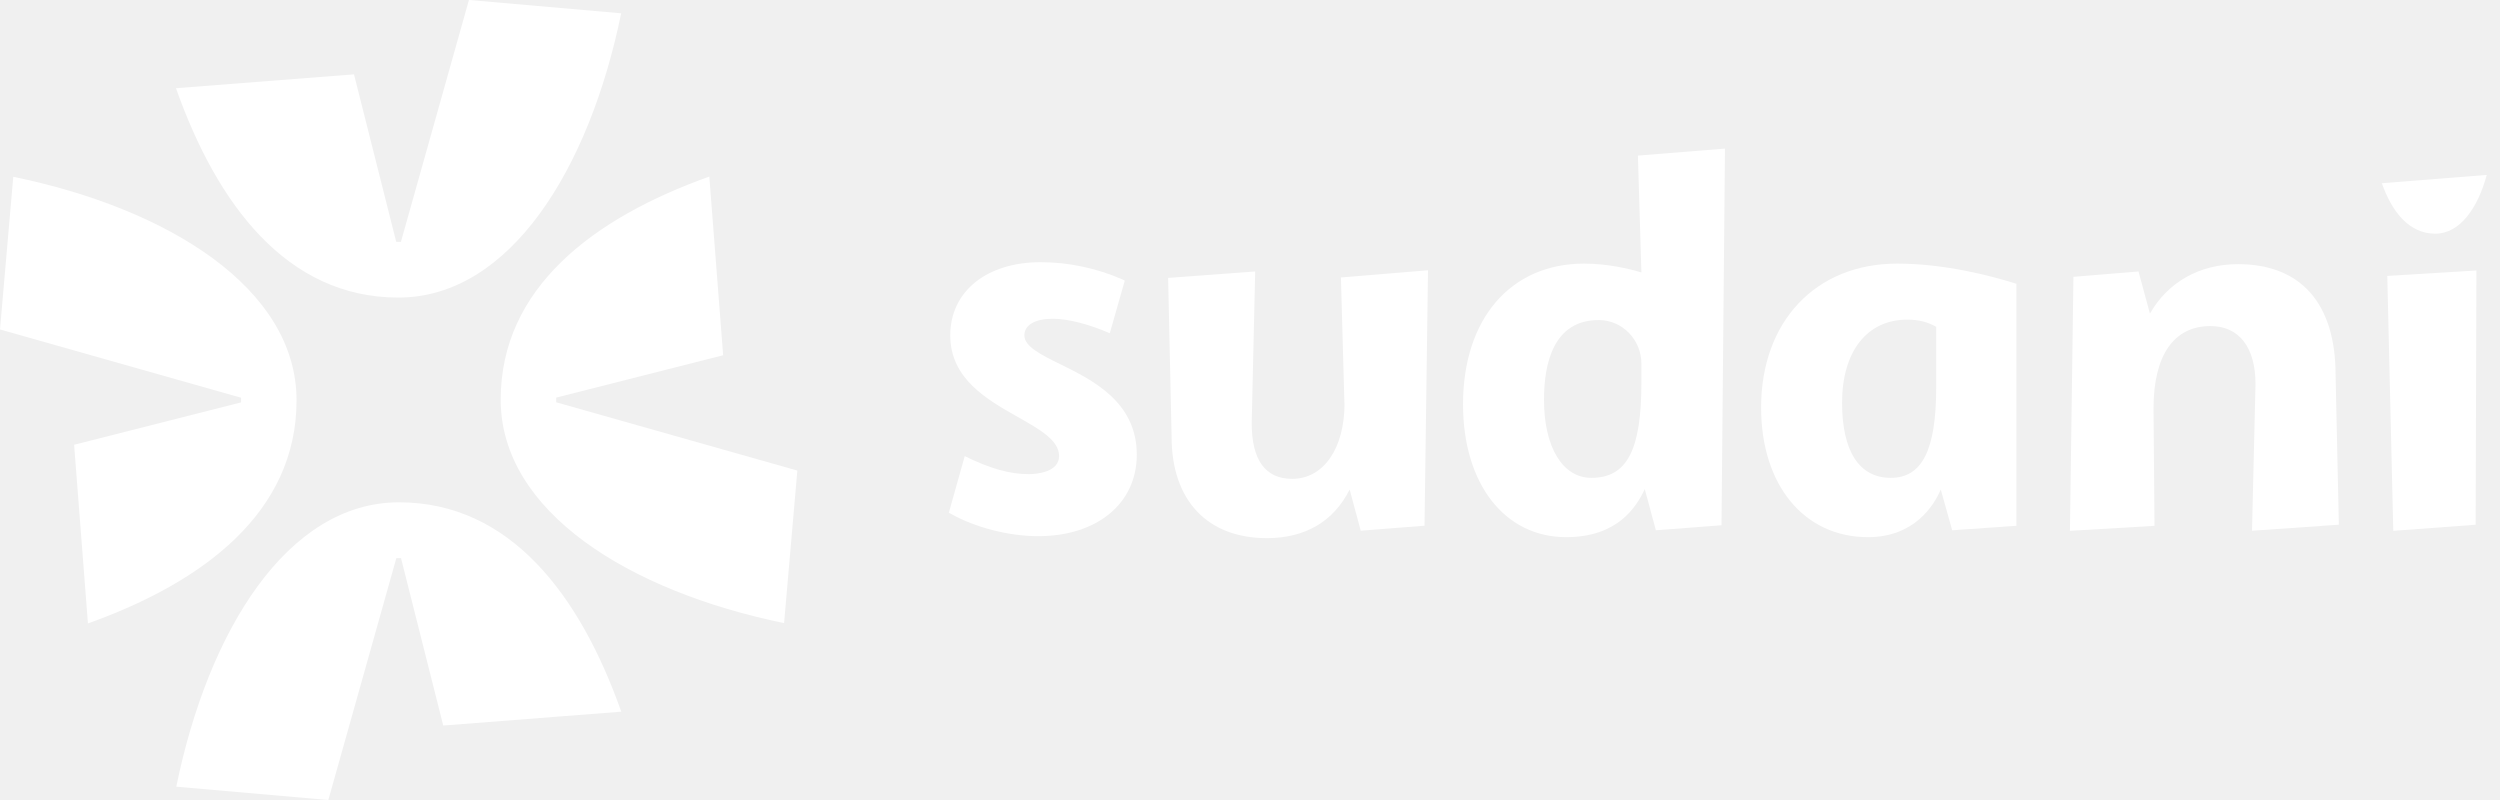
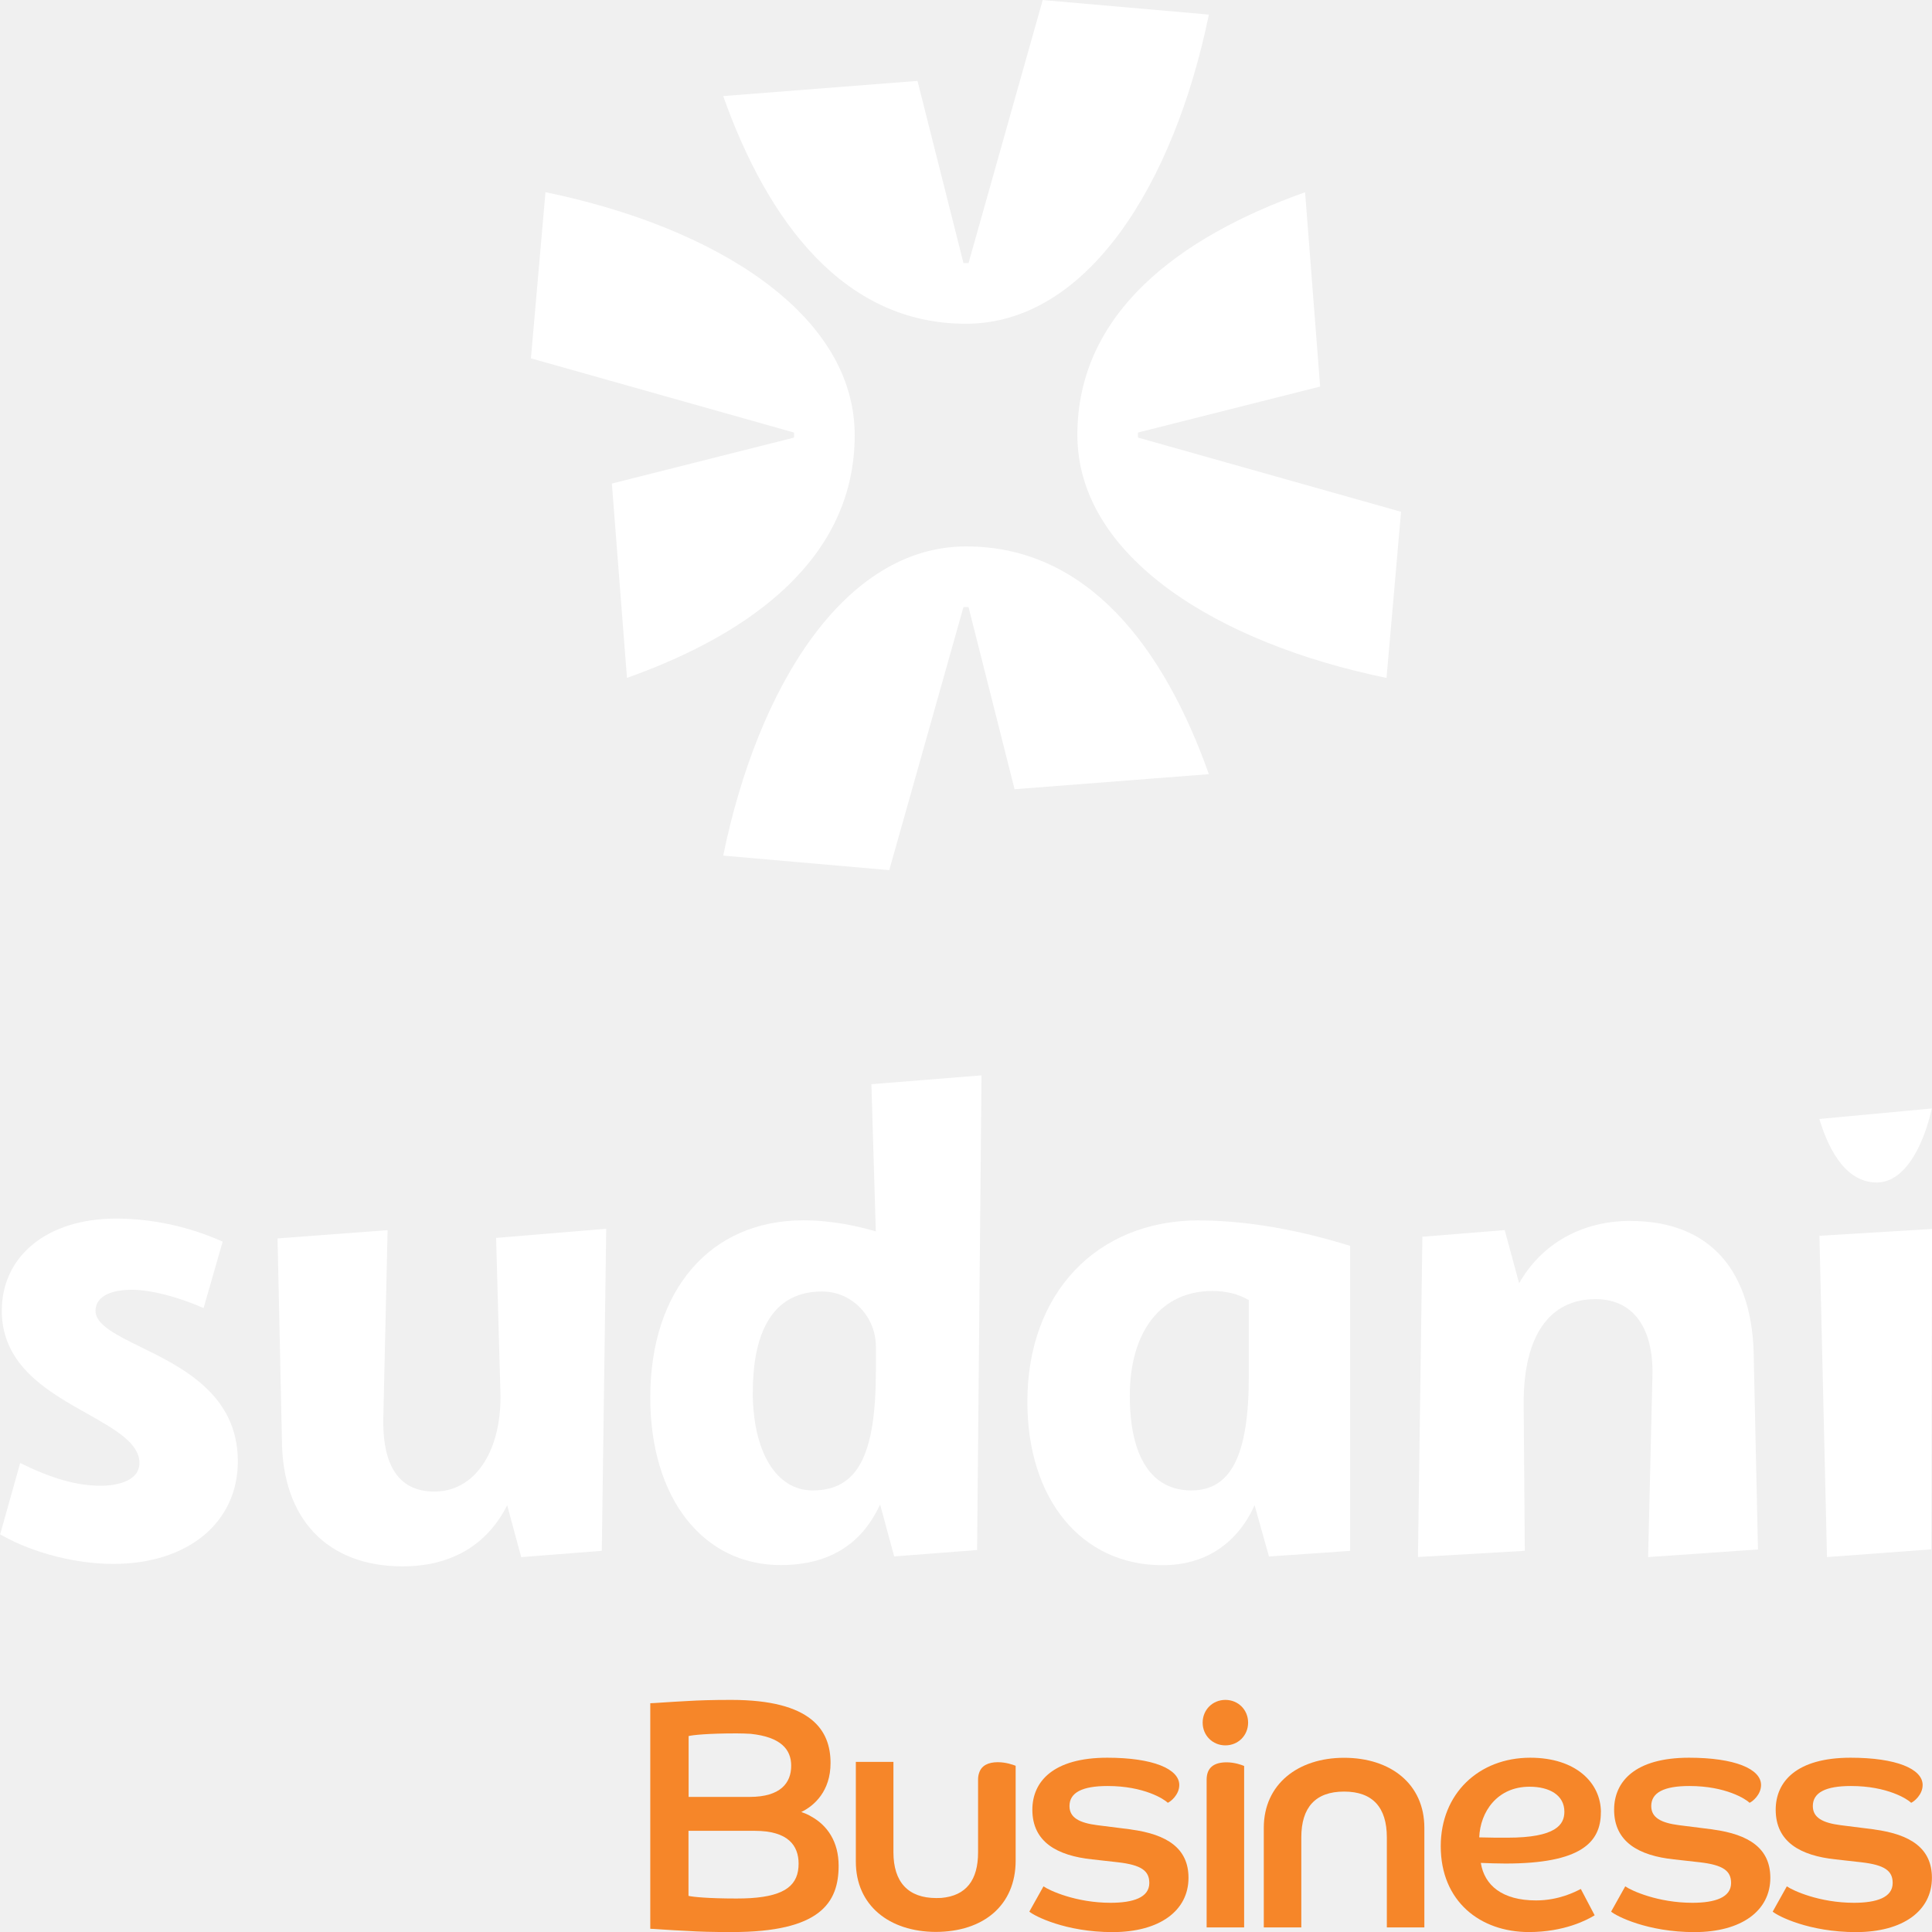
- <svg xmlns="http://www.w3.org/2000/svg" width="175" height="56" viewBox="0 0 175 56" fill="none">
-   <g clip-path="url(#clip0_133_29)">
-     <path d="M32.825 -1.52588e-05L28.064 16.931H27.736L24.78 5.206L12.318 6.176C15.197 14.302 20.073 20.83 27.881 20.83C35.689 20.83 41.25 11.833 43.482 0.933L32.832 -1.52588e-05H32.825Z" fill="white" />
-     <path d="M55.807 32.938L38.934 28.16V27.832L50.62 24.866L49.652 12.36C41.555 15.25 35.049 20.142 35.049 27.977C35.049 35.812 44.023 41.385 54.886 43.617L55.815 32.93L55.807 32.938Z" fill="white" />
-     <path d="M22.983 56L27.744 39.069H28.071L31.027 50.787L43.489 49.816C40.61 41.69 35.735 35.162 27.927 35.162C20.118 35.162 14.565 44.167 12.341 55.067L22.99 56H22.983Z" fill="white" />
-     <path d="M-3.8147e-06 23.062L16.873 27.84V28.168L5.188 31.134L6.155 43.64C14.253 40.75 20.758 35.858 20.758 28.023C20.758 20.188 11.792 14.608 0.929 12.376L-3.8147e-06 23.062Z" fill="white" />
-     <path d="M132.799 18.453C127.101 18.453 123.277 22.504 123.277 28.527C123.277 33.955 126.286 37.601 130.758 37.601C133.995 37.601 135.367 35.399 135.854 34.268L136.654 37.119L141.148 36.806V19.867L140.981 19.813C139.351 19.309 136.128 18.453 132.807 18.453M135.534 22.886V27.113C135.534 31.501 134.552 33.45 132.35 33.45C130.149 33.45 128.945 31.585 128.945 28.199C128.945 24.606 130.689 22.374 133.508 22.374C134.293 22.374 134.94 22.535 135.534 22.878" fill="white" />
-     <path d="M74.227 25.5C72.871 24.835 71.706 24.254 71.706 23.482C71.706 22.749 72.452 22.313 73.701 22.313C74.768 22.313 76.261 22.703 77.685 23.329L78.721 19.691V19.63L78.569 19.561C76.756 18.766 74.775 18.353 72.841 18.353C69.055 18.353 66.518 20.41 66.518 23.475C66.518 26.54 69.138 27.992 71.241 29.185C72.795 30.064 74.136 30.821 74.136 31.921C74.136 33.022 72.65 33.19 72.01 33.19C70.685 33.19 69.321 32.808 67.531 31.929L66.419 35.889L66.541 35.957C68.27 36.928 70.616 37.532 72.673 37.532C76.802 37.532 79.575 35.239 79.575 31.83C79.575 28.13 76.482 26.609 74.227 25.5Z" fill="white" />
-     <path d="M114.898 19.072C114.007 18.804 112.521 18.453 110.883 18.453C105.741 18.453 102.412 22.32 102.412 28.298C102.412 33.863 105.315 37.601 109.634 37.601C113.252 37.601 114.555 35.468 115.134 34.237L115.911 37.119L120.505 36.768L120.748 10.403L114.654 10.893L114.898 19.072ZM108.08 27.977C108.08 25.439 108.743 22.405 111.904 22.405H111.935C113.58 22.412 114.898 23.803 114.898 25.455V26.785C114.898 31.516 113.885 33.45 111.394 33.45C109.383 33.45 108.08 31.302 108.08 27.977Z" fill="white" />
-     <path d="M166.729 12.827C167.422 14.784 168.603 16.358 170.477 16.358C172.191 16.358 173.455 14.554 174.072 12.246L166.721 12.827H166.729Z" fill="white" />
-     <path d="M167.529 37.157L173.295 36.73L173.349 18.934L167.11 19.316L167.529 37.157Z" fill="white" />
-     <path d="M94.117 28.237C94.117 31.394 92.647 33.519 90.453 33.519C88.571 33.519 87.619 32.204 87.619 29.62L87.863 19.003L81.769 19.454L82.012 30.584C82.012 35.017 84.511 37.67 88.685 37.67C91.367 37.67 93.355 36.5 94.475 34.268L95.252 37.15L99.716 36.798L99.96 18.919L93.865 19.423L94.109 28.237H94.117Z" fill="white" />
-     <path d="M156.651 18.491C153.969 18.491 151.745 19.752 150.495 21.954L149.696 19.003L145.14 19.378L144.896 37.157L150.815 36.806L150.747 28.589C150.747 24.874 152.164 22.825 154.731 22.825C156.734 22.825 157.885 24.308 157.885 26.884L157.641 37.15L163.72 36.729L163.491 26.25C163.491 21.243 161.061 18.491 156.658 18.491" fill="white" />
+ <svg xmlns="http://www.w3.org/2000/svg" width="110" height="110" viewBox="0 0 110 110" fill="none">
+   <g clip-path="url(#clip0_88_370)">
+     <path d="M59.368 1.52588e-05L55.144 14.978H54.856L52.239 4.607L41.176 5.471C43.727 12.656 48.065 18.433 54.991 18.433C61.916 18.433 66.848 10.469 68.828 0.831L59.372 0.004L59.368 1.52588e-05Z" fill="white" />
+     <path d="M79.77 29.139L64.793 24.914V24.626L75.163 22.009L74.306 10.946C67.118 13.498 61.341 17.835 61.341 24.761C61.341 31.687 69.305 36.619 78.943 38.598L79.77 29.143V29.139Z" fill="white" />
+     <path d="M50.631 49.541L54.856 34.563H55.144L57.765 44.934L68.828 44.077C66.276 36.889 61.938 31.111 55.013 31.111C48.087 31.111 43.155 39.076 41.176 48.714L50.631 49.541Z" fill="white" />
+     <path d="M30.229 20.402L45.207 24.627V24.915L34.837 27.532L35.697 38.595C42.882 36.043 48.663 31.709 48.663 24.78C48.663 17.85 40.694 12.922 31.057 10.943L30.229 20.398V20.402Z" fill="white" />
+     <path d="M71.102 74.018V78.356C71.102 82.85 70.092 84.859 67.829 84.859C65.565 84.859 64.326 82.945 64.326 79.475C64.326 75.79 66.119 73.504 69.013 73.504C69.819 73.504 70.486 73.664 71.102 74.022M68.292 69.48C62.43 69.48 58.494 73.628 58.494 79.81C58.494 85.373 61.581 89.116 66.185 89.116C69.513 89.116 70.927 86.856 71.43 85.697L72.25 88.62L76.872 88.3V70.934L76.697 70.883C75.021 70.362 71.7 69.487 68.292 69.487" fill="white" />
+     <path d="M8.034 76.704C6.641 76.023 5.438 75.429 5.438 74.634C5.438 73.879 6.204 73.435 7.494 73.435C8.591 73.435 10.126 73.829 11.591 74.477L12.678 70.694L12.503 70.617C10.636 69.808 8.595 69.381 6.609 69.381C2.716 69.381 0.102 71.488 0.102 74.634C0.102 77.78 2.796 79.267 4.965 80.488C6.561 81.388 7.939 82.165 7.939 83.295C7.939 84.425 6.408 84.593 5.752 84.593C4.385 84.593 2.985 84.199 1.148 83.299L0.007 87.363L0.131 87.428C1.906 88.424 4.327 89.043 6.444 89.043C10.691 89.043 13.542 86.696 13.542 83.196C13.542 79.402 10.359 77.845 8.037 76.704" fill="white" />
+     <path d="M42.863 79.245C42.863 76.642 43.545 73.533 46.792 73.533H46.825C48.52 73.54 49.869 74.969 49.869 76.664V78.028C49.869 82.876 48.827 84.859 46.264 84.859C44.194 84.859 42.859 82.657 42.859 79.245M49.869 70.114C48.95 69.841 47.419 69.48 45.739 69.48C40.446 69.48 37.024 73.438 37.024 79.569C37.024 85.278 40.009 89.109 44.452 89.109C48.174 89.109 49.512 86.922 50.11 85.66L50.911 88.617L55.632 88.252L55.883 61.227L49.614 61.73L49.865 70.118L49.869 70.114Z" fill="white" />
+     <path d="M104.021 88.653L109.955 88.212L110.003 69.972L103.591 70.362L104.021 88.653Z" fill="white" />
+     <path d="M28.498 79.511C28.498 82.752 26.981 84.924 24.729 84.924C22.797 84.924 21.82 83.579 21.82 80.929L22.068 70.041L15.802 70.511L16.05 81.921C16.05 86.466 18.623 89.182 22.921 89.182C25.676 89.182 27.729 87.979 28.877 85.701L29.675 88.657L34.264 88.296L34.516 69.961L28.246 70.482L28.498 79.518V79.511Z" fill="white" />
+     <path d="M92.824 69.513C90.068 69.513 87.775 70.806 86.492 73.063L85.672 70.037L80.984 70.416L80.733 88.649L86.816 88.296L86.751 79.872C86.751 76.063 88.205 73.967 90.848 73.967C92.907 73.967 94.088 75.483 94.088 78.13L93.837 88.653L100.092 88.219L99.855 77.474C99.855 72.345 97.358 69.516 92.824 69.516" fill="white" />
+     <path d="M103.587 63.71C104.192 65.718 105.217 67.326 106.861 67.326C108.351 67.326 109.452 65.478 109.992 63.112L103.587 63.71Z" fill="white" />
+     <path d="M55.745 100.948C55.705 101.061 55.687 101.189 55.687 101.331V105.468C55.687 107.05 55.009 107.936 53.595 108.06C53.5 108.064 53.405 108.067 53.307 108.067C51.71 108.067 50.868 107.163 50.868 105.457V100.314H48.728V106C48.728 108.486 50.631 109.988 53.285 109.995C55.986 109.988 57.827 108.49 57.827 105.931V100.536C57.696 100.485 57.284 100.332 56.813 100.332C56.27 100.332 55.884 100.518 55.749 100.937" fill="#F68629" />
+     <path d="M64.391 104.16L62.481 103.919C61.45 103.788 60.892 103.489 60.892 102.829C60.892 102.06 61.621 101.688 63.061 101.688C65.138 101.688 66.279 102.435 66.491 102.643C66.637 102.585 67.143 102.195 67.143 101.63C67.143 100.715 65.645 100.077 63.043 100.077C59.955 100.077 58.778 101.444 58.778 103.037C58.778 104.87 60.181 105.654 62.186 105.865L63.644 106.029C64.989 106.183 65.437 106.518 65.437 107.21C65.437 108.034 64.522 108.337 63.232 108.337C61.267 108.337 59.751 107.641 59.412 107.4L58.606 108.84C58.891 109.088 60.666 110.006 63.345 110.006C66.024 110.006 67.668 108.789 67.668 106.915C67.668 105.246 66.469 104.444 64.391 104.163" fill="#F68629" />
+     <path d="M69.768 96.785C69.039 96.785 68.474 97.35 68.474 98.079C68.474 98.808 69.039 99.374 69.768 99.374C70.497 99.374 71.062 98.808 71.062 98.079C71.062 97.35 70.5 96.785 69.768 96.785Z" fill="#F68629" />
+     <path d="M76.526 100.081C73.909 100.081 71.955 101.579 71.955 104.068V109.74H74.091V104.612C74.091 102.906 74.897 102.005 76.526 102.005C78.155 102.005 78.961 102.906 78.961 104.612V109.74H81.097V104.068C81.097 101.579 79.183 100.081 76.526 100.081Z" fill="#F68629" />
+     <path d="M84.221 104.612C84.279 103.153 85.248 101.728 87.086 101.728C88.208 101.728 89.069 102.198 89.069 103.153C89.069 103.882 88.598 104.63 85.828 104.63C85.303 104.63 84.8 104.63 84.217 104.612M91.15 103.19C91.15 101.506 89.725 100.077 87.126 100.077C84.202 100.077 82.03 102.118 82.03 105.115C82.03 108.26 84.279 110.003 87.049 110.003C89.072 110.003 90.381 109.306 90.793 109.048L90.005 107.549C89.685 107.714 88.751 108.202 87.457 108.202C85.529 108.202 84.516 107.342 84.312 106.066C84.818 106.084 85.212 106.102 85.715 106.102C90.005 106.102 91.146 104.903 91.146 103.186" fill="#F68629" />
+     <path d="M97.515 104.16L95.605 103.919C94.573 103.788 94.015 103.489 94.015 102.829C94.015 102.06 94.744 101.688 96.184 101.688C98.262 101.688 99.403 102.435 99.614 102.643C99.76 102.585 100.267 102.195 100.267 101.63C100.267 100.715 98.769 100.077 96.166 100.077C93.079 100.077 91.901 101.444 91.901 103.037C91.901 104.87 93.305 105.654 95.306 105.865L96.767 106.029C98.112 106.183 98.561 106.518 98.561 107.21C98.561 108.034 97.646 108.337 96.356 108.337C94.391 108.337 92.871 107.641 92.535 107.4L91.73 108.84C92.014 109.088 93.789 110.006 96.472 110.006C99.155 110.006 100.795 108.789 100.795 106.915C100.795 105.246 99.596 104.444 97.518 104.163" fill="#F68629" />
+     <path d="M106.715 104.16L104.805 103.919C103.773 103.788 103.215 103.489 103.215 102.829C103.215 102.06 103.944 101.688 105.384 101.688C107.462 101.688 108.606 102.435 108.814 102.643C108.96 102.585 109.467 102.195 109.467 101.63C109.467 100.715 107.969 100.077 105.366 100.077C102.279 100.077 101.101 101.444 101.101 103.037C101.101 104.87 102.504 105.654 104.509 105.865L105.967 106.029C107.316 106.183 107.761 106.518 107.761 107.21C107.761 108.034 106.846 108.337 105.555 108.337C103.591 108.337 102.074 107.641 101.735 107.4L100.93 108.84C101.214 109.088 102.989 110.006 105.672 110.006C108.355 110.006 109.995 108.789 109.995 106.915C109.995 105.246 108.796 104.444 106.718 104.163" fill="#F68629" />
+     <path d="M42.736 108.071C42.488 108.085 42.225 108.093 41.934 108.093C40.286 108.093 39.422 107.998 39.2 107.943V104.24H42.98C44.875 104.24 45.469 105.082 45.469 106.11C45.469 107.294 44.755 107.943 42.732 108.071M39.203 98.845C39.426 98.787 40.286 98.692 41.937 98.692C42.225 98.692 42.491 98.703 42.739 98.717C44.46 98.896 45.047 99.607 45.047 100.533C45.047 101.52 44.431 102.308 42.688 102.308H39.207V98.845H39.203ZM46.14 103.394C45.98 103.303 45.805 103.23 45.622 103.168C46.37 102.811 47.288 101.969 47.288 100.38C47.288 98.51 46.202 96.789 41.642 96.785H41.631C40.552 96.785 39.761 96.811 39.178 96.847C38.019 96.906 37.206 96.975 37.024 96.975V109.817C37.209 109.817 38.019 109.89 39.178 109.941C39.761 109.981 40.552 110.003 41.631 110.003H41.682C46.701 110.003 47.748 108.337 47.748 106.223C47.748 104.874 47.117 103.912 46.133 103.394" fill="#F68629" />
+     <path d="M68.7 101.335V109.74H70.836V100.547C70.705 100.489 70.293 100.339 69.841 100.339C69.112 100.339 68.7 100.642 68.7 101.335Z" fill="#F68629" />
  </g>
  <defs>
-     <clipPath id="clip0_133_29">
-       <rect width="174.072" height="56" fill="white" />
+     <clipPath id="clip0_88_370">
+       <rect width="110.003" height="110.006" fill="white" />
    </clipPath>
  </defs>
</svg>
